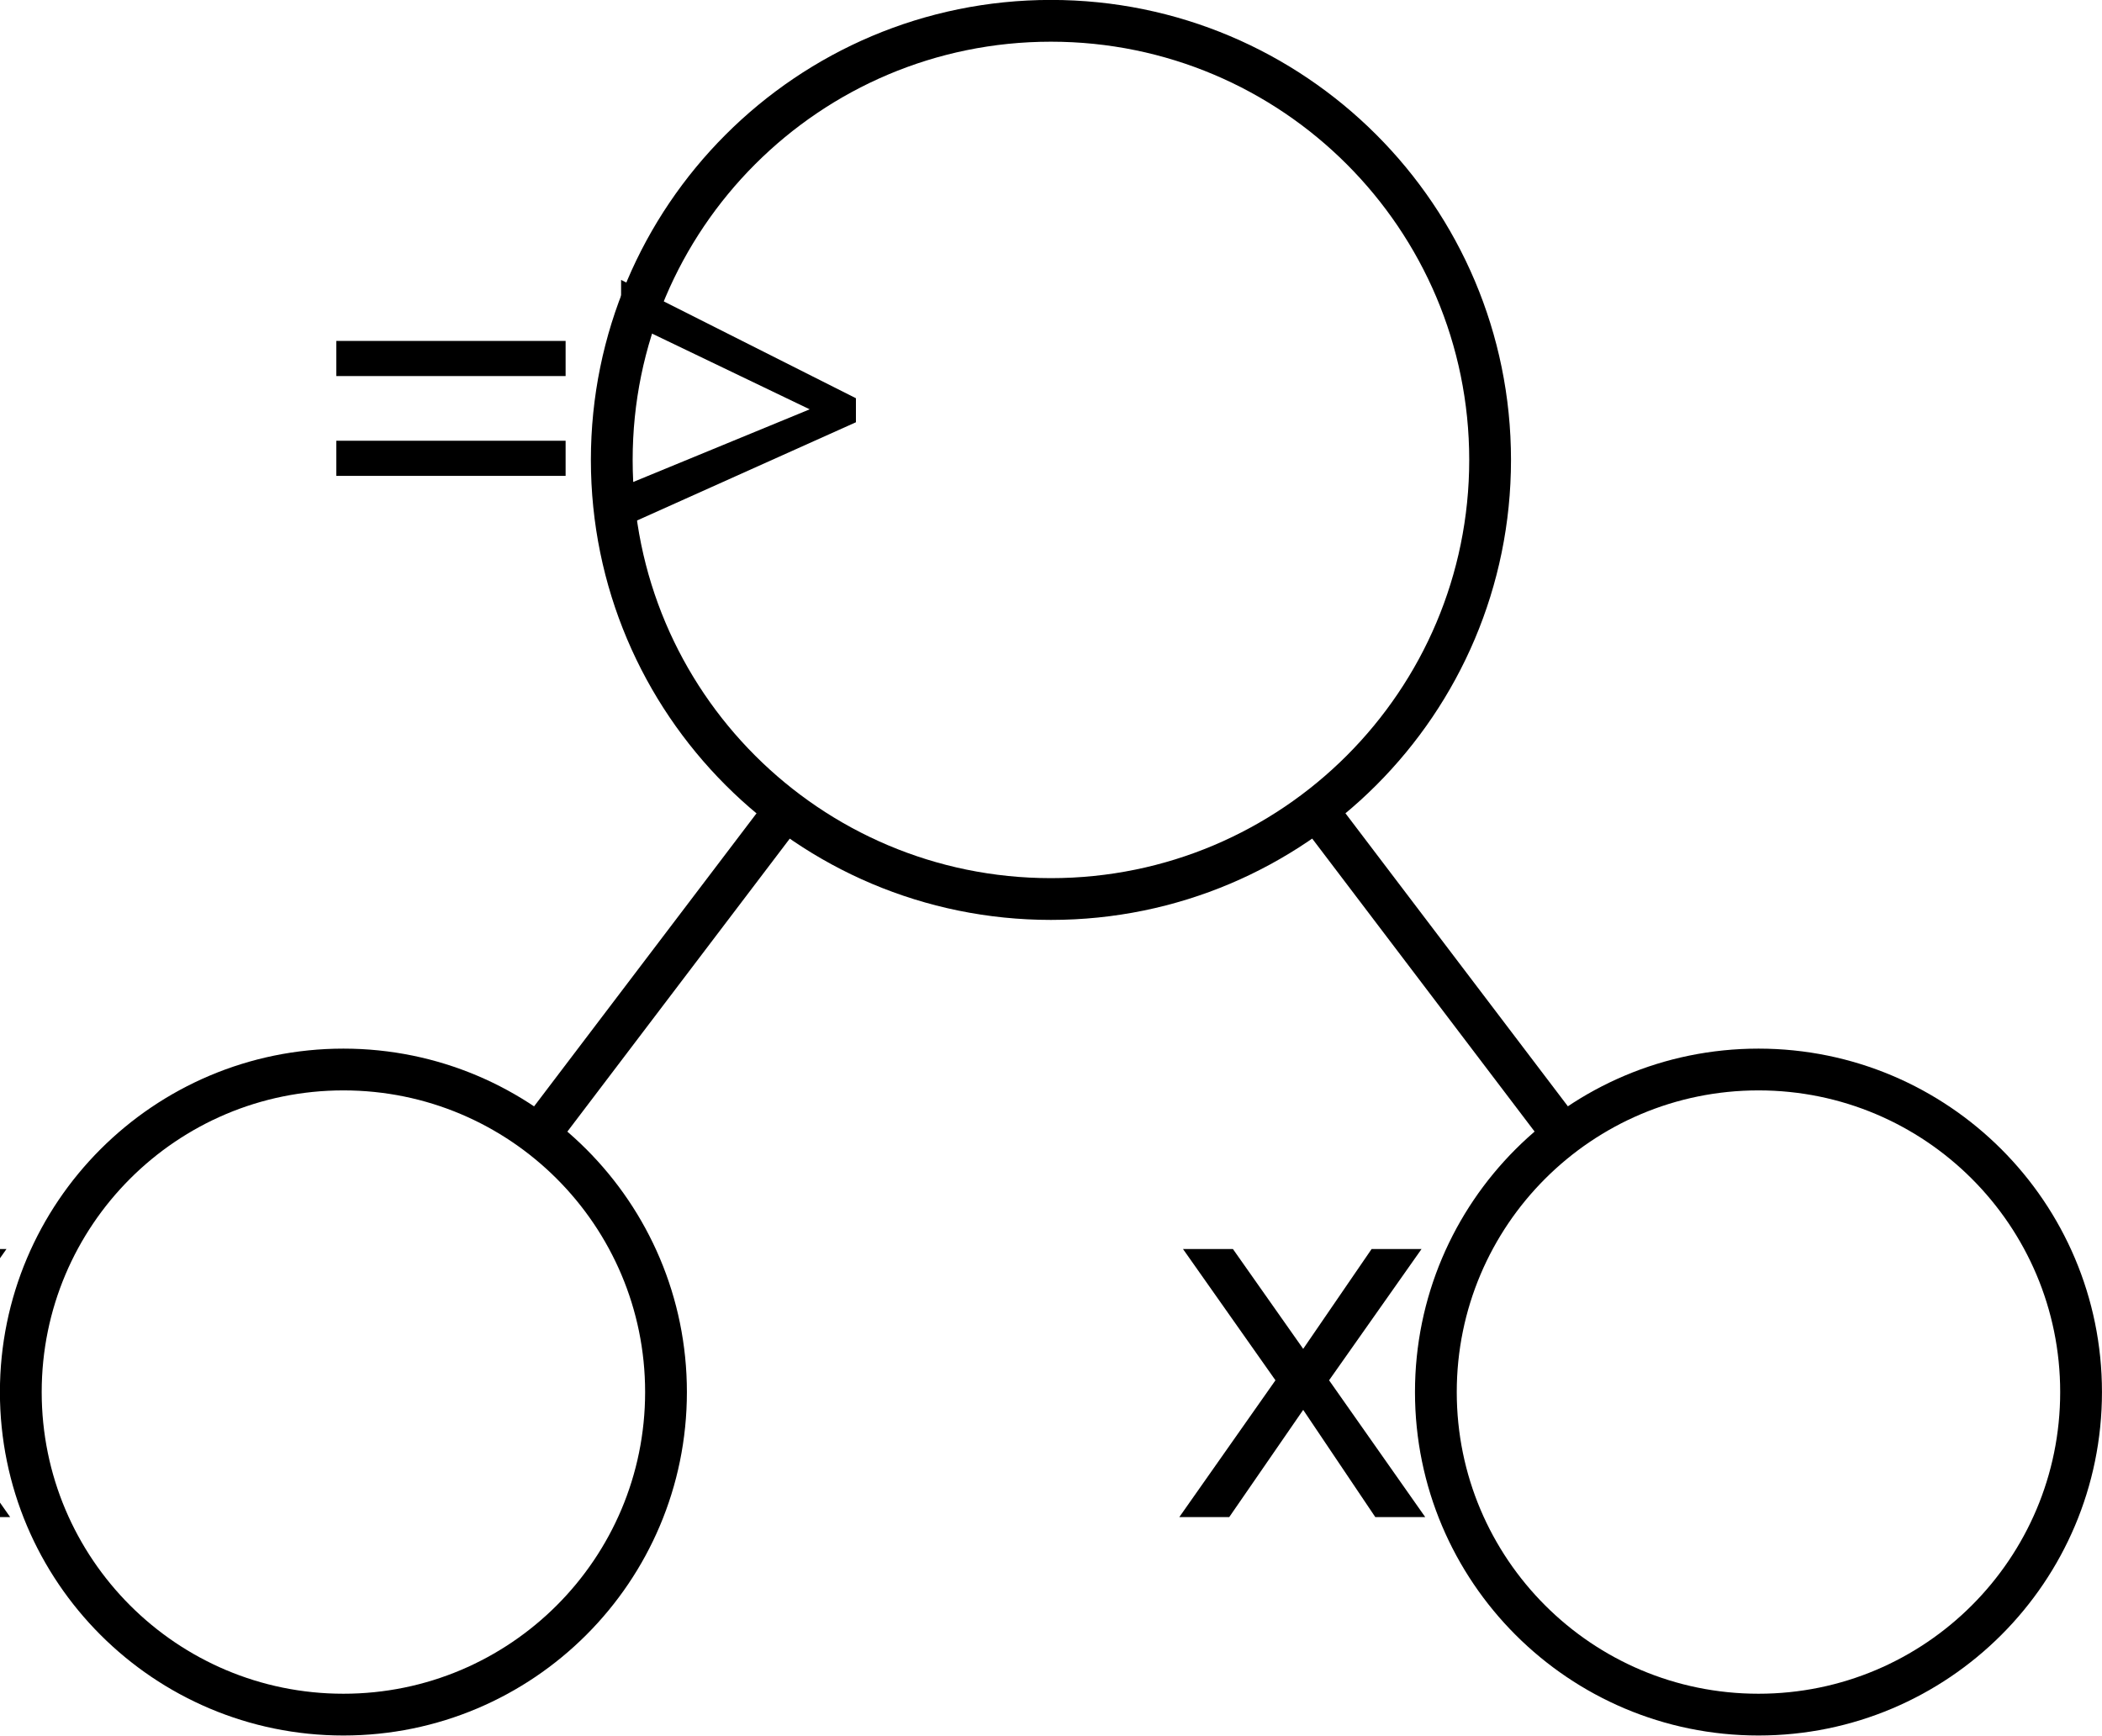
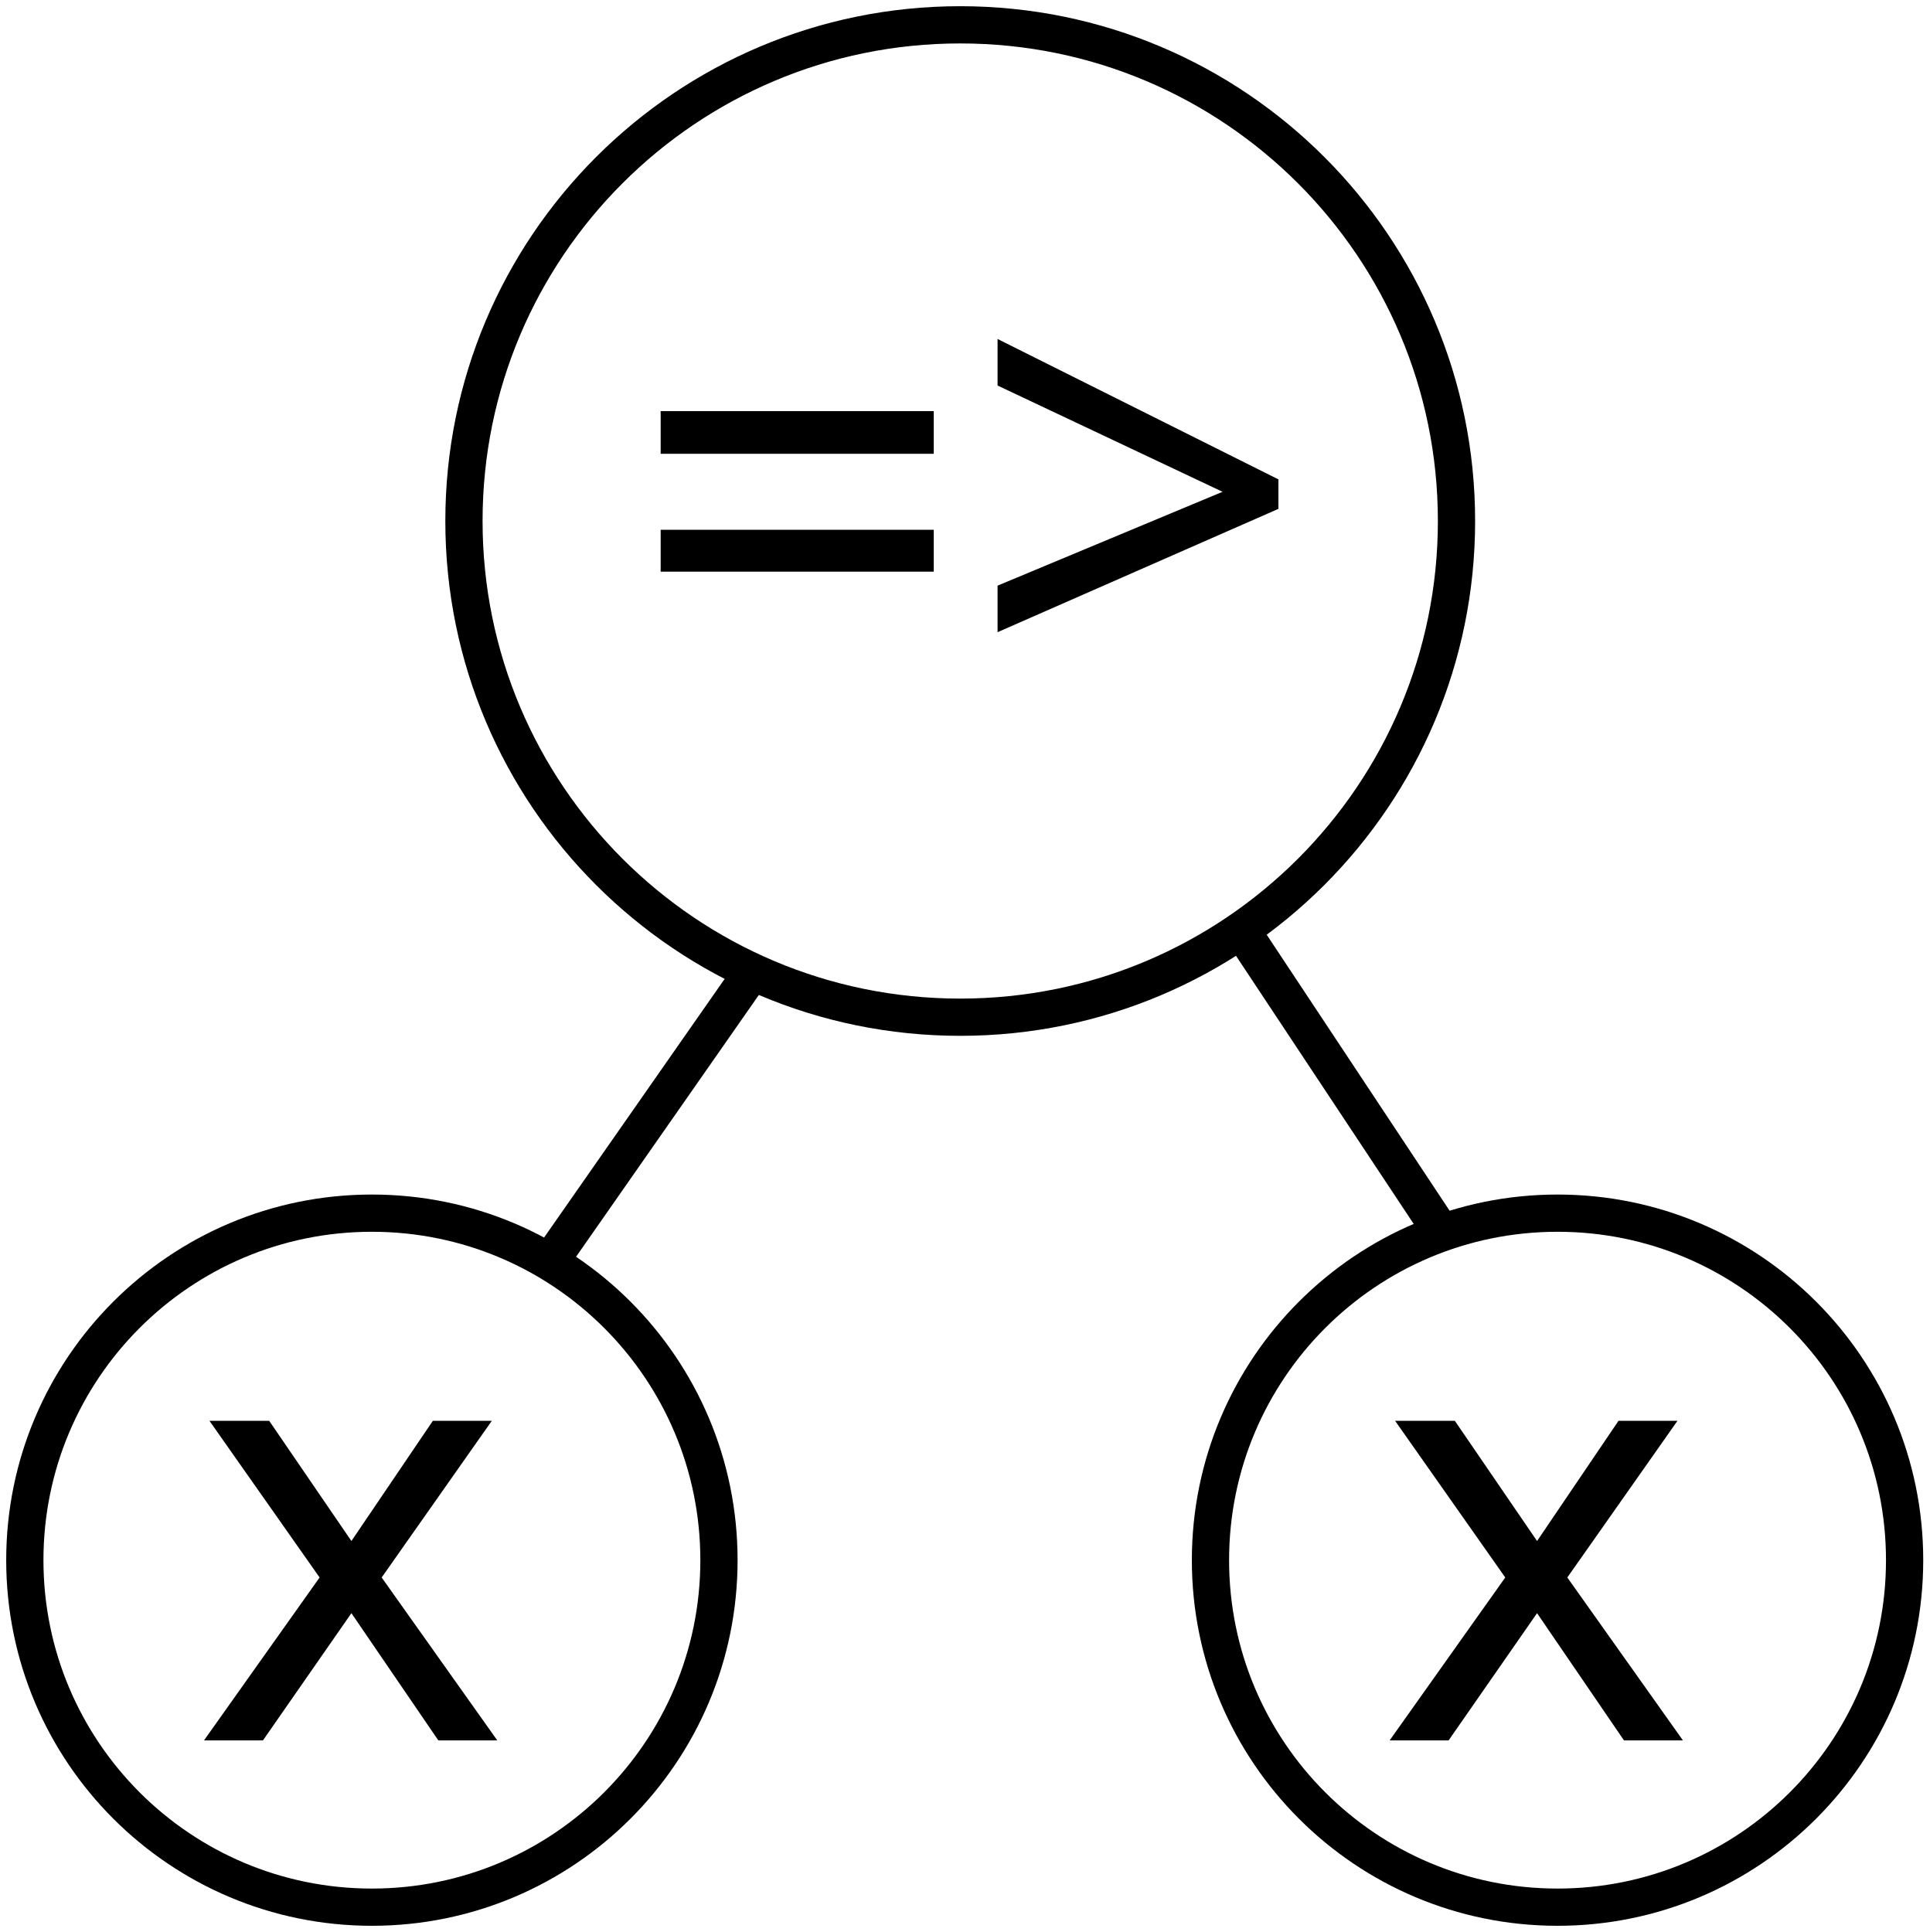
- <svg xmlns="http://www.w3.org/2000/svg" width="17.762mm" height="14.667mm" viewBox="0 0 17.762 14.667" version="1.1" id="svg8">
-   <defs id="defs2">
-     <marker orient="auto" refY="0" refX="0" id="marker2402" style="overflow:visible">
-       <path id="path2400" d="M 5.77,0 -2.88,5 V -5 Z" style="fill:#000000;fill-opacity:1;fill-rule:evenodd;stroke:#000000;stroke-width:1pt;stroke-opacity:1" transform="matrix(0.8,0,0,0.8,-5.2,0)" />
-     </marker>
-     <marker orient="auto" refY="0" refX="0" id="marker2070" style="overflow:visible">
-       <path id="path2068" d="M 5.77,0 -2.88,5 V -5 Z" style="fill:#000000;fill-opacity:1;fill-rule:evenodd;stroke:#000000;stroke-width:1pt;stroke-opacity:1" transform="matrix(0.8,0,0,0.8,-5.2,0)" />
-     </marker>
-     <marker orient="auto" refY="0" refX="0" id="marker2030" style="overflow:visible">
-       <path id="path2028" d="M 5.77,0 -2.88,5 V -5 Z" style="fill:#000000;fill-opacity:1;fill-rule:evenodd;stroke:#000000;stroke-width:1pt;stroke-opacity:1" transform="matrix(0.8,0,0,0.8,-5.2,0)" />
-     </marker>
-   </defs>
-   <g id="layer1" transform="translate(-78.62001,-151.4177)">
-     <g transform="translate(-31.99717,39.6454)" id="g2544-0">
-       <circle r="2.726" cy="123.537" cx="113.519" id="circle2538-0" style="fill:none;stroke:#000000;stroke-width:0.353;stroke-miterlimit:4;stroke-dasharray:none;stroke-opacity:1" />
-       <text highlight="js" xml:space="preserve" style="font-style:normal;font-variant:normal;font-weight:normal;font-stretch:normal;font-size:4.233px;line-height:1.25;font-family:'PT Mono';-inkscape-font-specification:'PT Mono, Normal';font-variant-ligatures:normal;font-variant-caps:normal;font-variant-numeric:normal;font-variant-east-asian:normal;text-align:center;text-anchor:middle;fill:#000000;fill-opacity:1;stroke:none;stroke-width:0.265" x="113.519" y="124.595" id="text2542-8">
-         <tspan id="tspan2540-5" x="113.519" y="124.595" style="font-style:normal;font-variant:normal;font-weight:normal;font-stretch:normal;font-size:4.233px;font-family:'PT Mono';-inkscape-font-specification:'PT Mono, Normal';font-variant-ligatures:normal;font-variant-caps:normal;font-variant-numeric:normal;font-variant-east-asian:normal;text-align:center;text-anchor:middle;stroke-width:0.265">x</tspan>
-       </text>
+ <svg xmlns="http://www.w3.org/2000/svg" style="isolation:isolate" viewBox="667.955 490.744 38.86 38.917" width="38.86pt" height="38.917pt">
+   <g id="Group">
+     <g id="Group">
+       <text transform="matrix(1,0,0,1,671.845,525.801)" id="highlight=js" style="font-family:'PT Mono';font-weight:400;font-size:12px;font-style:normal;fill:#000000;stroke:none;">x</text>
+       <circle vector-effect="non-scaling-stroke" cx="675.445" cy="522.171" r="6.99" id="Ellipse" fill="none" stroke-width="1" stroke="rgb(0,0,0)" stroke-linejoin="miter" stroke-linecap="square" stroke-miterlimit="3" />
    </g>
-     <g id="g2560-8" transform="translate(-20.03981,39.6454)">
-       <circle r="2.726" cy="123.537" cx="113.519" id="circle2554-5" style="fill:none;stroke:#000000;stroke-width:0.353;stroke-miterlimit:4;stroke-dasharray:none;stroke-opacity:1" />
-       <text highlight="js" xml:space="preserve" style="font-style:normal;font-variant:normal;font-weight:normal;font-stretch:normal;font-size:4.233px;line-height:1.25;font-family:'PT Mono';-inkscape-font-specification:'PT Mono, Normal';font-variant-ligatures:normal;font-variant-caps:normal;font-variant-numeric:normal;font-variant-east-asian:normal;text-align:center;text-anchor:middle;fill:#000000;fill-opacity:1;stroke:none;stroke-width:0.265" x="113.519" y="124.595" id="text2558-0">
-         <tspan id="tspan2556-4" x="113.519" y="124.595" style="font-style:normal;font-variant:normal;font-weight:normal;font-stretch:normal;font-size:4.233px;font-family:'PT Mono';-inkscape-font-specification:'PT Mono, Normal';font-variant-ligatures:normal;font-variant-caps:normal;font-variant-numeric:normal;font-variant-east-asian:normal;text-align:center;text-anchor:middle;stroke-width:0.265">x</tspan>
-       </text>
+     <g id="Group">
+       <text transform="matrix(1,0,0,1,680.589,504.869)" id="highlight=js" style="font-family:'PT Mono';font-weight:400;font-size:12px;font-style:normal;fill:#000000;stroke:none;">=&gt;</text>
+       <circle vector-effect="non-scaling-stroke" cx="687.294" cy="501.239" r="9.995" id="Ellipse" fill="none" stroke-width="1" stroke="rgb(0,0,0)" stroke-linejoin="miter" stroke-linecap="square" stroke-miterlimit="3" />
    </g>
-     <g id="g2568-8" transform="translate(-26.01849,31.7676)">
-       <circle r="3.711" cy="123.537" cx="113.519" id="circle2562-0" style="fill:none;stroke:#000000;stroke-width:0.353;stroke-miterlimit:4;stroke-dasharray:none;stroke-opacity:1" />
-       <text highlight="js" xml:space="preserve" style="font-style:normal;font-variant:normal;font-weight:normal;font-stretch:normal;font-size:4.233px;line-height:1.25;font-family:'PT Mono';-inkscape-font-specification:'PT Mono, Normal';font-variant-ligatures:normal;font-variant-caps:normal;font-variant-numeric:normal;font-variant-east-asian:normal;text-align:center;text-anchor:middle;fill:#000000;fill-opacity:1;stroke:none;stroke-width:0.265" x="113.519" y="124.595" id="text2566-1">
-         <tspan id="tspan2564-6" x="113.519" y="124.595" style="font-style:normal;font-variant:normal;font-weight:normal;font-stretch:normal;font-size:4.233px;font-family:'PT Mono';-inkscape-font-specification:'PT Mono, Normal';font-variant-ligatures:normal;font-variant-caps:normal;font-variant-numeric:normal;font-variant-east-asian:normal;text-align:center;text-anchor:middle;stroke-width:0.265">=&gt;</tspan>
-       </text>
+     <g id="Group">
+       <text transform="matrix(1,0,0,1,695.724,525.801)" id="highlight=js" style="font-family:'PT Mono';font-weight:400;font-size:12px;font-style:normal;fill:#000000;stroke:none;">x</text>
+       <circle vector-effect="non-scaling-stroke" cx="699.324" cy="522.171" r="6.99" id="Ellipse" fill="none" stroke-width="1" stroke="rgb(0,0,0)" stroke-linejoin="miter" stroke-linecap="square" stroke-miterlimit="3" />
    </g>
-     <path id="path58" d="M 85.258,158.26 83.17,161.011" style="fill:none;fill-rule:evenodd;stroke:#000000;stroke-width:0.353;stroke-linecap:butt;stroke-linejoin:miter;stroke-opacity:1;stroke-miterlimit:4;stroke-dasharray:none" />
-     <path id="path62" d="m 89.744,158.26 2.088,2.751" style="fill:none;fill-rule:evenodd;stroke:#000000;stroke-width:0.353;stroke-linecap:butt;stroke-linejoin:miter;stroke-opacity:1;stroke-miterlimit:4;stroke-dasharray:none" />
+     <line x1="679.121" y1="516.029" x2="682.954" y2="510.538" id="Path" vector-effect="non-scaling-stroke" stroke-width="1" stroke="rgb(0,0,0)" stroke-linejoin="miter" stroke-linecap="square" stroke-miterlimit="3" />
+     <line x1="693.107" y1="509.709" x2="696.733" y2="515.181" id="Path" vector-effect="non-scaling-stroke" stroke-width="1" stroke="rgb(0,0,0)" stroke-linejoin="miter" stroke-linecap="square" stroke-miterlimit="3" />
  </g>
</svg>
